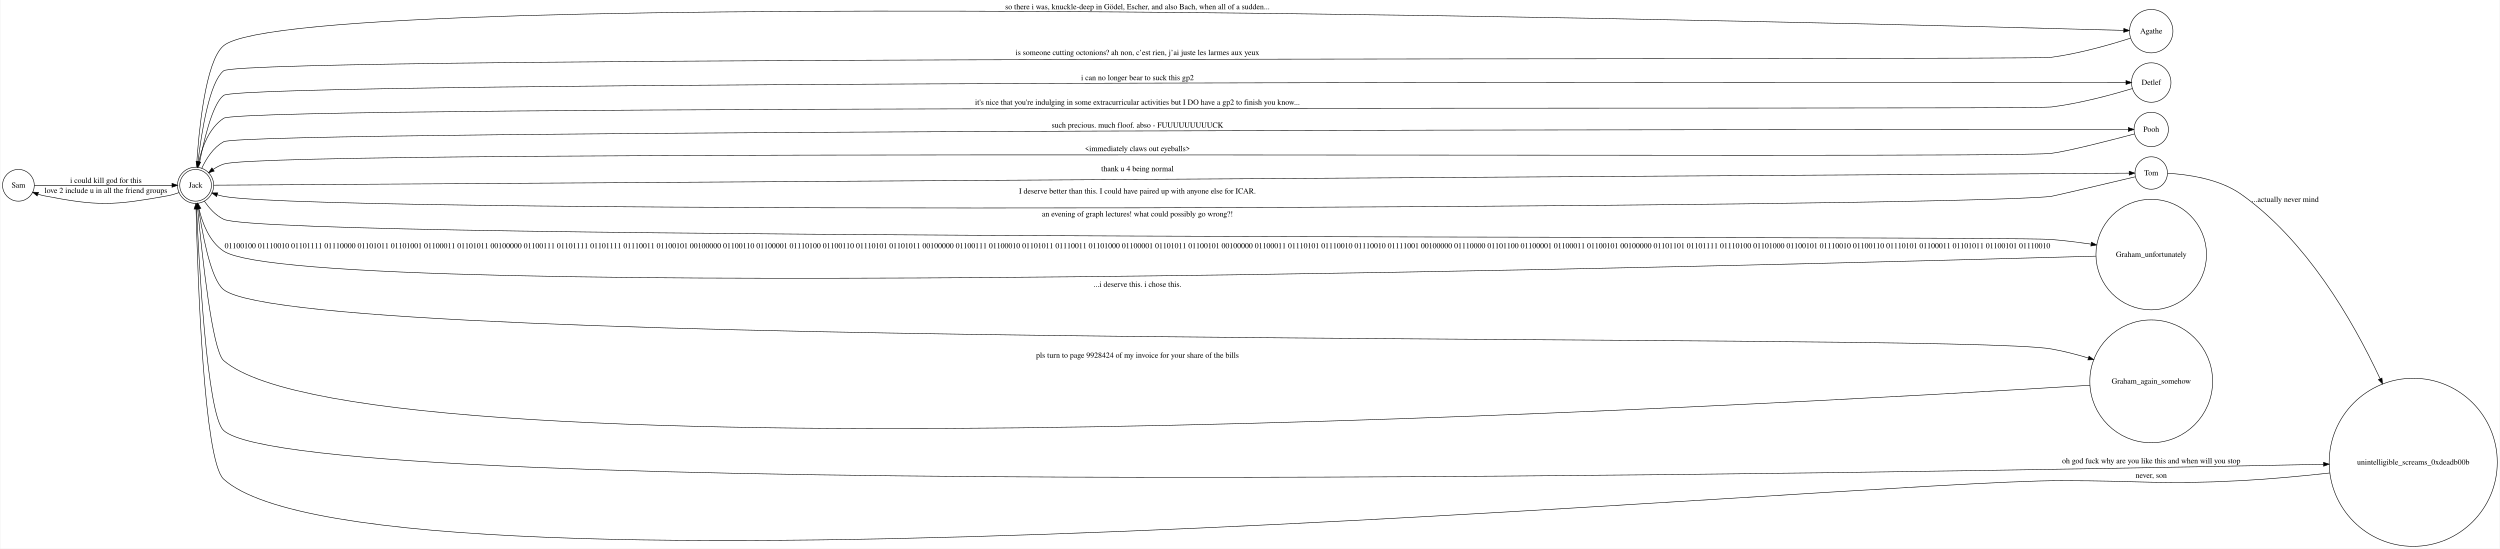
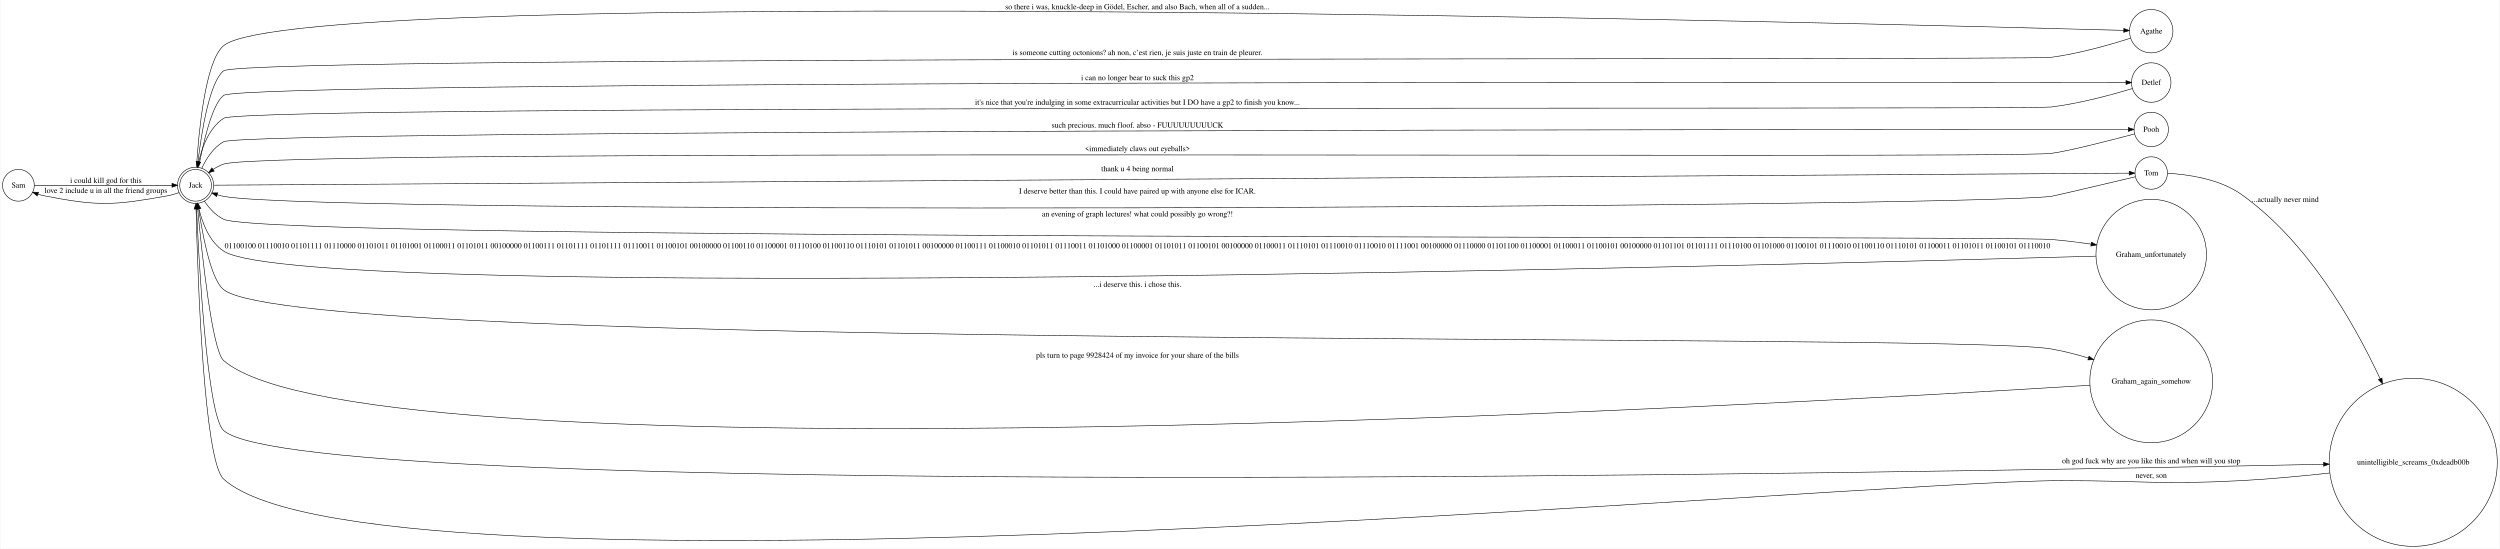
<svg xmlns="http://www.w3.org/2000/svg" width="1440pt" height="316pt" viewBox="0.00 0.00 1440.00 316.11">
  <g id="graph0" class="graph" transform="scale(.3218 .3218) rotate(0) translate(4 978.2944)">
    <polygon fill="#ffffff" stroke="transparent" points="-4,4 -4,-978.294 4470.752,-978.294 4470.752,4 -4,4" />
    <g id="node1" class="node">
      <ellipse fill="none" stroke="#000000" cx="28.204" cy="-646.494" rx="28.409" ry="28.409" />
      <text text-anchor="middle" x="28.204" y="-642.294" font-family="Times,serif" font-size="14.00" fill="#000000">Sam</text>
    </g>
    <g id="node9" class="node">
      <ellipse fill="none" stroke="#000000" cx="345.44" cy="-646.494" rx="28.365" ry="28.365" />
      <ellipse fill="none" stroke="#000000" cx="345.44" cy="-646.494" rx="32.389" ry="32.389" />
      <text text-anchor="middle" x="345.44" y="-642.294" font-family="Times,serif" font-size="14.00" fill="#000000">Jack</text>
    </g>
    <g id="edge9" class="edge">
      <path fill="none" stroke="#000000" d="M56.636,-646.494C112.647,-646.494 237.515,-646.494 303.196,-646.494" />
      <polygon fill="#000000" stroke="#000000" points="303.209,-649.995 313.209,-646.494 303.209,-642.995 303.209,-649.995" />
      <text text-anchor="middle" x="184.827" y="-650.694" font-family="Times,serif" font-size="14.00" fill="#000000">i could kill god for this</text>
    </g>
    <g id="node2" class="node">
      <ellipse fill="none" stroke="#000000" cx="3847.105" cy="-922.494" rx="38.844" ry="38.844" />
      <text text-anchor="middle" x="3847.105" y="-918.294" font-family="Times,serif" font-size="14.00" fill="#000000">Agathe</text>
    </g>
    <g id="edge10" class="edge">
      <path fill="none" stroke="#000000" d="M3809.937,-909.879C3774.109,-898.413 3718.121,-882.31 3668.134,-875.694 3623.074,-869.731 431.288,-879.685 395.634,-851.494 370.455,-831.585 356.23,-742.904 349.759,-688.912" />
      <polygon fill="#000000" stroke="#000000" points="353.231,-688.464 348.604,-678.933 346.277,-689.269 353.231,-688.464" />
-       <text text-anchor="middle" x="2031.884" y="-879.694" font-family="Times,serif" font-size="14.00" fill="#000000">is someone cutting octonions? ah non, c’est rien, j’ai juste les larmes aux yeux</text>
+       <text text-anchor="middle" x="2031.884" y="-879.694" font-family="Times,serif" font-size="14.00" fill="#000000">is someone cutting octonions? ah non, c’est rien, je suis juste en train de pleurer.</text>
    </g>
    <g id="node3" class="node">
      <ellipse fill="none" stroke="#000000" cx="3847.105" cy="-830.494" rx="35.328" ry="35.328" />
      <text text-anchor="middle" x="3847.105" y="-826.294" font-family="Times,serif" font-size="14.00" fill="#000000">Detlef</text>
    </g>
    <g id="edge11" class="edge">
      <path fill="none" stroke="#000000" d="M3813.567,-819.788C3777.93,-809.005 3719.722,-793.077 3668.134,-786.694 3623.026,-781.114 433.392,-791.797 395.634,-766.494 369.851,-749.216 357.284,-715.902 351.175,-688.75" />
      <polygon fill="#000000" stroke="#000000" points="354.553,-687.797 349.136,-678.692 347.693,-689.188 354.553,-687.797" />
      <text text-anchor="middle" x="2031.884" y="-790.694" font-family="Times,serif" font-size="14.00" fill="#000000">it's nice that you're indulging in some extracurricular activities but I DO have a gp2 to finish you know...</text>
    </g>
    <g id="node4" class="node">
      <ellipse fill="none" stroke="#000000" cx="3847.105" cy="-746.494" rx="30.781" ry="30.781" />
      <text text-anchor="middle" x="3847.105" y="-742.294" font-family="Times,serif" font-size="14.00" fill="#000000">Pooh</text>
    </g>
    <g id="edge12" class="edge">
      <path fill="none" stroke="#000000" d="M3817.056,-738.425C3773.991,-727.013 3696.758,-707.155 3668.134,-703.694 3577.887,-692.785 481.723,-713.688 395.634,-684.494 389.097,-682.278 382.73,-678.842 376.848,-674.923" />
      <polygon fill="#000000" stroke="#000000" points="378.756,-671.983 368.613,-668.923 374.634,-677.64 378.756,-671.983" />
      <text text-anchor="middle" x="2031.884" y="-707.694" font-family="Times,serif" font-size="14.00" fill="#000000">&lt;immediately claws out eyeballs&gt;</text>
    </g>
    <g id="node5" class="node">
      <ellipse fill="none" stroke="#000000" cx="3847.105" cy="-668.494" rx="29.055" ry="29.055" />
      <text text-anchor="middle" x="3847.105" y="-664.294" font-family="Times,serif" font-size="14.00" fill="#000000">Tom</text>
    </g>
    <g id="node8" class="node">
      <ellipse fill="none" stroke="#000000" cx="4316.258" cy="-150.494" rx="150.489" ry="150.489" />
      <text text-anchor="middle" x="4316.258" y="-146.294" font-family="Times,serif" font-size="14.00" fill="#000000">unintelligible_screams_0xdeadb00b</text>
    </g>
    <g id="edge14" class="edge">
      <path fill="none" stroke="#000000" d="M3876.519,-668.025C3911.002,-666.11 3968.467,-658.53 4008.077,-630.494 4123.83,-548.567 4206.515,-408.101 4256.907,-300.224" />
      <polygon fill="#000000" stroke="#000000" points="4260.209,-301.422 4261.231,-290.877 4253.856,-298.483 4260.209,-301.422" />
      <text text-anchor="middle" x="4086.92" y="-616.694" font-family="Times,serif" font-size="14.00" fill="#000000">...actually never mind</text>
    </g>
    <g id="edge13" class="edge">
      <path fill="none" stroke="#000000" d="M3818.302,-661.678C3768.66,-649.943 3671.898,-627.128 3668.134,-626.694 3487.524,-605.883 574.241,-592.74 395.634,-626.694 391.918,-627.401 388.126,-628.377 384.374,-629.52" />
      <polygon fill="#000000" stroke="#000000" points="382.94,-626.312 374.616,-632.865 385.21,-632.933 382.94,-626.312" />
      <text text-anchor="middle" x="2031.884" y="-631.694" font-family="Times,serif" font-size="14.00" fill="#000000">I deserve better than this. I could have paired up with anyone else for ICAR.</text>
    </g>
    <g id="node6" class="node">
      <ellipse fill="none" stroke="#000000" cx="3847.105" cy="-522.494" rx="98.98" ry="98.98" />
      <text text-anchor="middle" x="3847.105" y="-518.294" font-family="Times,serif" font-size="14.00" fill="#000000">Graham_unfortunately</text>
    </g>
    <g id="edge17" class="edge">
      <path fill="none" stroke="#000000" d="M3747.968,-519.616C3197.751,-504.024 538.92,-433.812 395.634,-528.694 370.324,-545.455 357.733,-577.853 351.495,-604.437" />
      <polygon fill="#000000" stroke="#000000" points="348.055,-603.787 349.401,-614.296 354.902,-605.241 348.055,-603.787" />
      <text text-anchor="middle" x="2031.884" y="-533.694" font-family="Times,serif" font-size="14.00" fill="#000000">01100100 01110010 01101111 01110000 01101011 01101001 01100011 01101011 00100000 01100111 01101111 01101111 01110011 01100101 00100000 01100110 01100001 01110100 01100110 01110101 01101011 00100000 01100111 01100010 01101011 01110011 01101000 01100001 01101011 01100101 00100000 01100011 01110101 01110010 01110010 01111001 00100000 01110000 01101100 01100001 01100011 01100101 00100000 01101101 01101111 01110100 01101000 01100101 01110010 01100110 01110101 01100011 01101011 01100101 01110010 </text>
    </g>
    <g id="node7" class="node">
      <ellipse fill="none" stroke="#000000" cx="3847.105" cy="-295.494" rx="109.938" ry="109.938" />
      <text text-anchor="middle" x="3847.105" y="-291.294" font-family="Times,serif" font-size="14.00" fill="#000000">Graham_again_somehow</text>
    </g>
    <g id="edge15" class="edge">
      <path fill="none" stroke="#000000" d="M3737.435,-288.472C3177.48,-253.687 653.701,-110.213 395.634,-332.694 375.313,-350.213 356.894,-522.279 349.219,-603.919" />
      <polygon fill="#000000" stroke="#000000" points="345.69,-604.066 348.251,-614.346 352.66,-604.713 345.69,-604.066" />
      <text text-anchor="middle" x="2031.884" y="-337.694" font-family="Times,serif" font-size="14.00" fill="#000000">pls turn to page 9928424 of my invoice for your share of the bills</text>
    </g>
    <g id="edge16" class="edge">
      <path fill="none" stroke="#000000" d="M4166.817,-131.367C4116.477,-125.784 4059.926,-120.446 4008.077,-117.694 3865.192,-110.112 3829.22,-117.633 3686.134,-117.694 3320.523,-117.85 666.056,125.561 395.634,-120.494 360.109,-152.818 349.116,-484.285 346.292,-603.815" />
      <polygon fill="#000000" stroke="#000000" points="342.788,-603.967 346.058,-614.044 349.786,-604.127 342.788,-603.967" />
      <text text-anchor="middle" x="3847.105" y="-122.694" font-family="Times,serif" font-size="14.00" fill="#000000">never, son</text>
    </g>
    <g id="edge1" class="edge">
      <path fill="none" stroke="#000000" d="M315.945,-633.455C309.265,-631.067 302.113,-628.938 295.246,-627.694 198.667,-610.201 170.732,-608.848 74.407,-627.694 70.705,-628.419 66.925,-629.441 63.2,-630.639" />
      <polygon fill="#000000" stroke="#000000" points="61.771,-627.434 53.564,-634.135 64.158,-634.014 61.771,-627.434" />
      <text text-anchor="middle" x="184.827" y="-632.694" font-family="Times,serif" font-size="14.00" fill="#000000">love 2 include u in all the friend groups</text>
    </g>
    <g id="edge2" class="edge">
      <path fill="none" stroke="#000000" d="M347.048,-679.046C350.829,-740.35 362.604,-869.228 395.634,-896.494 532.835,-1009.752 3386.485,-935.231 3797.866,-923.879" />
      <polygon fill="#000000" stroke="#000000" points="3798.056,-927.375 3807.955,-923.6 3797.862,-920.378 3798.056,-927.375" />
      <text text-anchor="middle" x="2031.884" y="-961.694" font-family="Times,serif" font-size="14.00" fill="#000000">so there i was, knuckle-deep in Gödel, Escher, and also Bach, when all of a sudden...</text>
    </g>
    <g id="edge3" class="edge">
      <path fill="none" stroke="#000000" d="M350.815,-678.263C358.699,-720.608 374.755,-792.026 395.634,-807.494 431.531,-834.089 3398.052,-831.09 3801.794,-830.559" />
      <polygon fill="#000000" stroke="#000000" points="3801.93,-834.059 3811.926,-830.545 3801.921,-827.059 3801.93,-834.059" />
      <text text-anchor="middle" x="2031.884" y="-834.694" font-family="Times,serif" font-size="14.00" fill="#000000">i can no longer bear to suck this gp2</text>
    </g>
    <g id="edge4" class="edge">
      <path fill="none" stroke="#000000" d="M356.433,-676.854C364.438,-694.144 377.149,-714.331 395.634,-724.494 434.915,-746.091 3418.685,-746.535 3805.865,-746.501" />
      <polygon fill="#000000" stroke="#000000" points="3806.055,-750.001 3816.054,-746.5 3806.054,-743.001 3806.055,-750.001" />
      <text text-anchor="middle" x="2031.884" y="-749.694" font-family="Times,serif" font-size="14.00" fill="#000000">such precious. much floof. abso - FUUUUUUUUUCK</text>
    </g>
    <g id="edge5" class="edge">
      <path fill="none" stroke="#000000" d="M377.869,-646.698C707.462,-648.769 3445.825,-665.973 3807.682,-668.247" />
      <polygon fill="#000000" stroke="#000000" points="3807.668,-671.747 3817.69,-668.31 3807.713,-664.747 3807.668,-671.747" />
      <text text-anchor="middle" x="2031.884" y="-671.694" font-family="Times,serif" font-size="14.00" fill="#000000">thank u 4 being normal</text>
    </g>
    <g id="edge7" class="edge">
      <path fill="none" stroke="#000000" d="M360.985,-618.293C369.459,-605.894 381.185,-592.601 395.634,-585.694 477.655,-546.491 3577.519,-556.795 3668.134,-549.494 3691.293,-547.629 3716.003,-544.588 3739.437,-541.207" />
      <polygon fill="#000000" stroke="#000000" points="3740.011,-544.661 3749.394,-539.74 3738.99,-537.736 3740.011,-544.661" />
      <text text-anchor="middle" x="2031.884" y="-590.694" font-family="Times,serif" font-size="14.00" fill="#000000">an evening of graph lectures! what could possibly go wrong?!</text>
    </g>
    <g id="edge8" class="edge">
      <path fill="none" stroke="#000000" d="M349.483,-614.245C356.253,-566.037 371.557,-478.784 395.634,-459.694 538.171,-346.684 3488.946,-384.792 3668.134,-353.494 3689.996,-349.676 3712.86,-343.799 3734.655,-337.225" />
      <polygon fill="#000000" stroke="#000000" points="3735.729,-340.556 3744.253,-334.265 3733.666,-333.867 3735.729,-340.556" />
      <text text-anchor="middle" x="2031.884" y="-464.694" font-family="Times,serif" font-size="14.00" fill="#000000">...i deserve this. i chose this.</text>
    </g>
    <g id="edge6" class="edge">
      <path fill="none" stroke="#000000" d="M346.722,-614.123C350.885,-517.269 365.529,-234.749 395.634,-207.494 537.009,-79.505 3435.673,-131.927 4155.531,-146.97" />
      <polygon fill="#000000" stroke="#000000" points="4155.64,-150.473 4165.711,-147.184 4155.787,-143.475 4155.64,-150.473" />
      <text text-anchor="middle" x="3847.105" y="-148.694" font-family="Times,serif" font-size="14.00" fill="#000000">oh god fuck why are you like this and when will you stop</text>
    </g>
  </g>
</svg>
